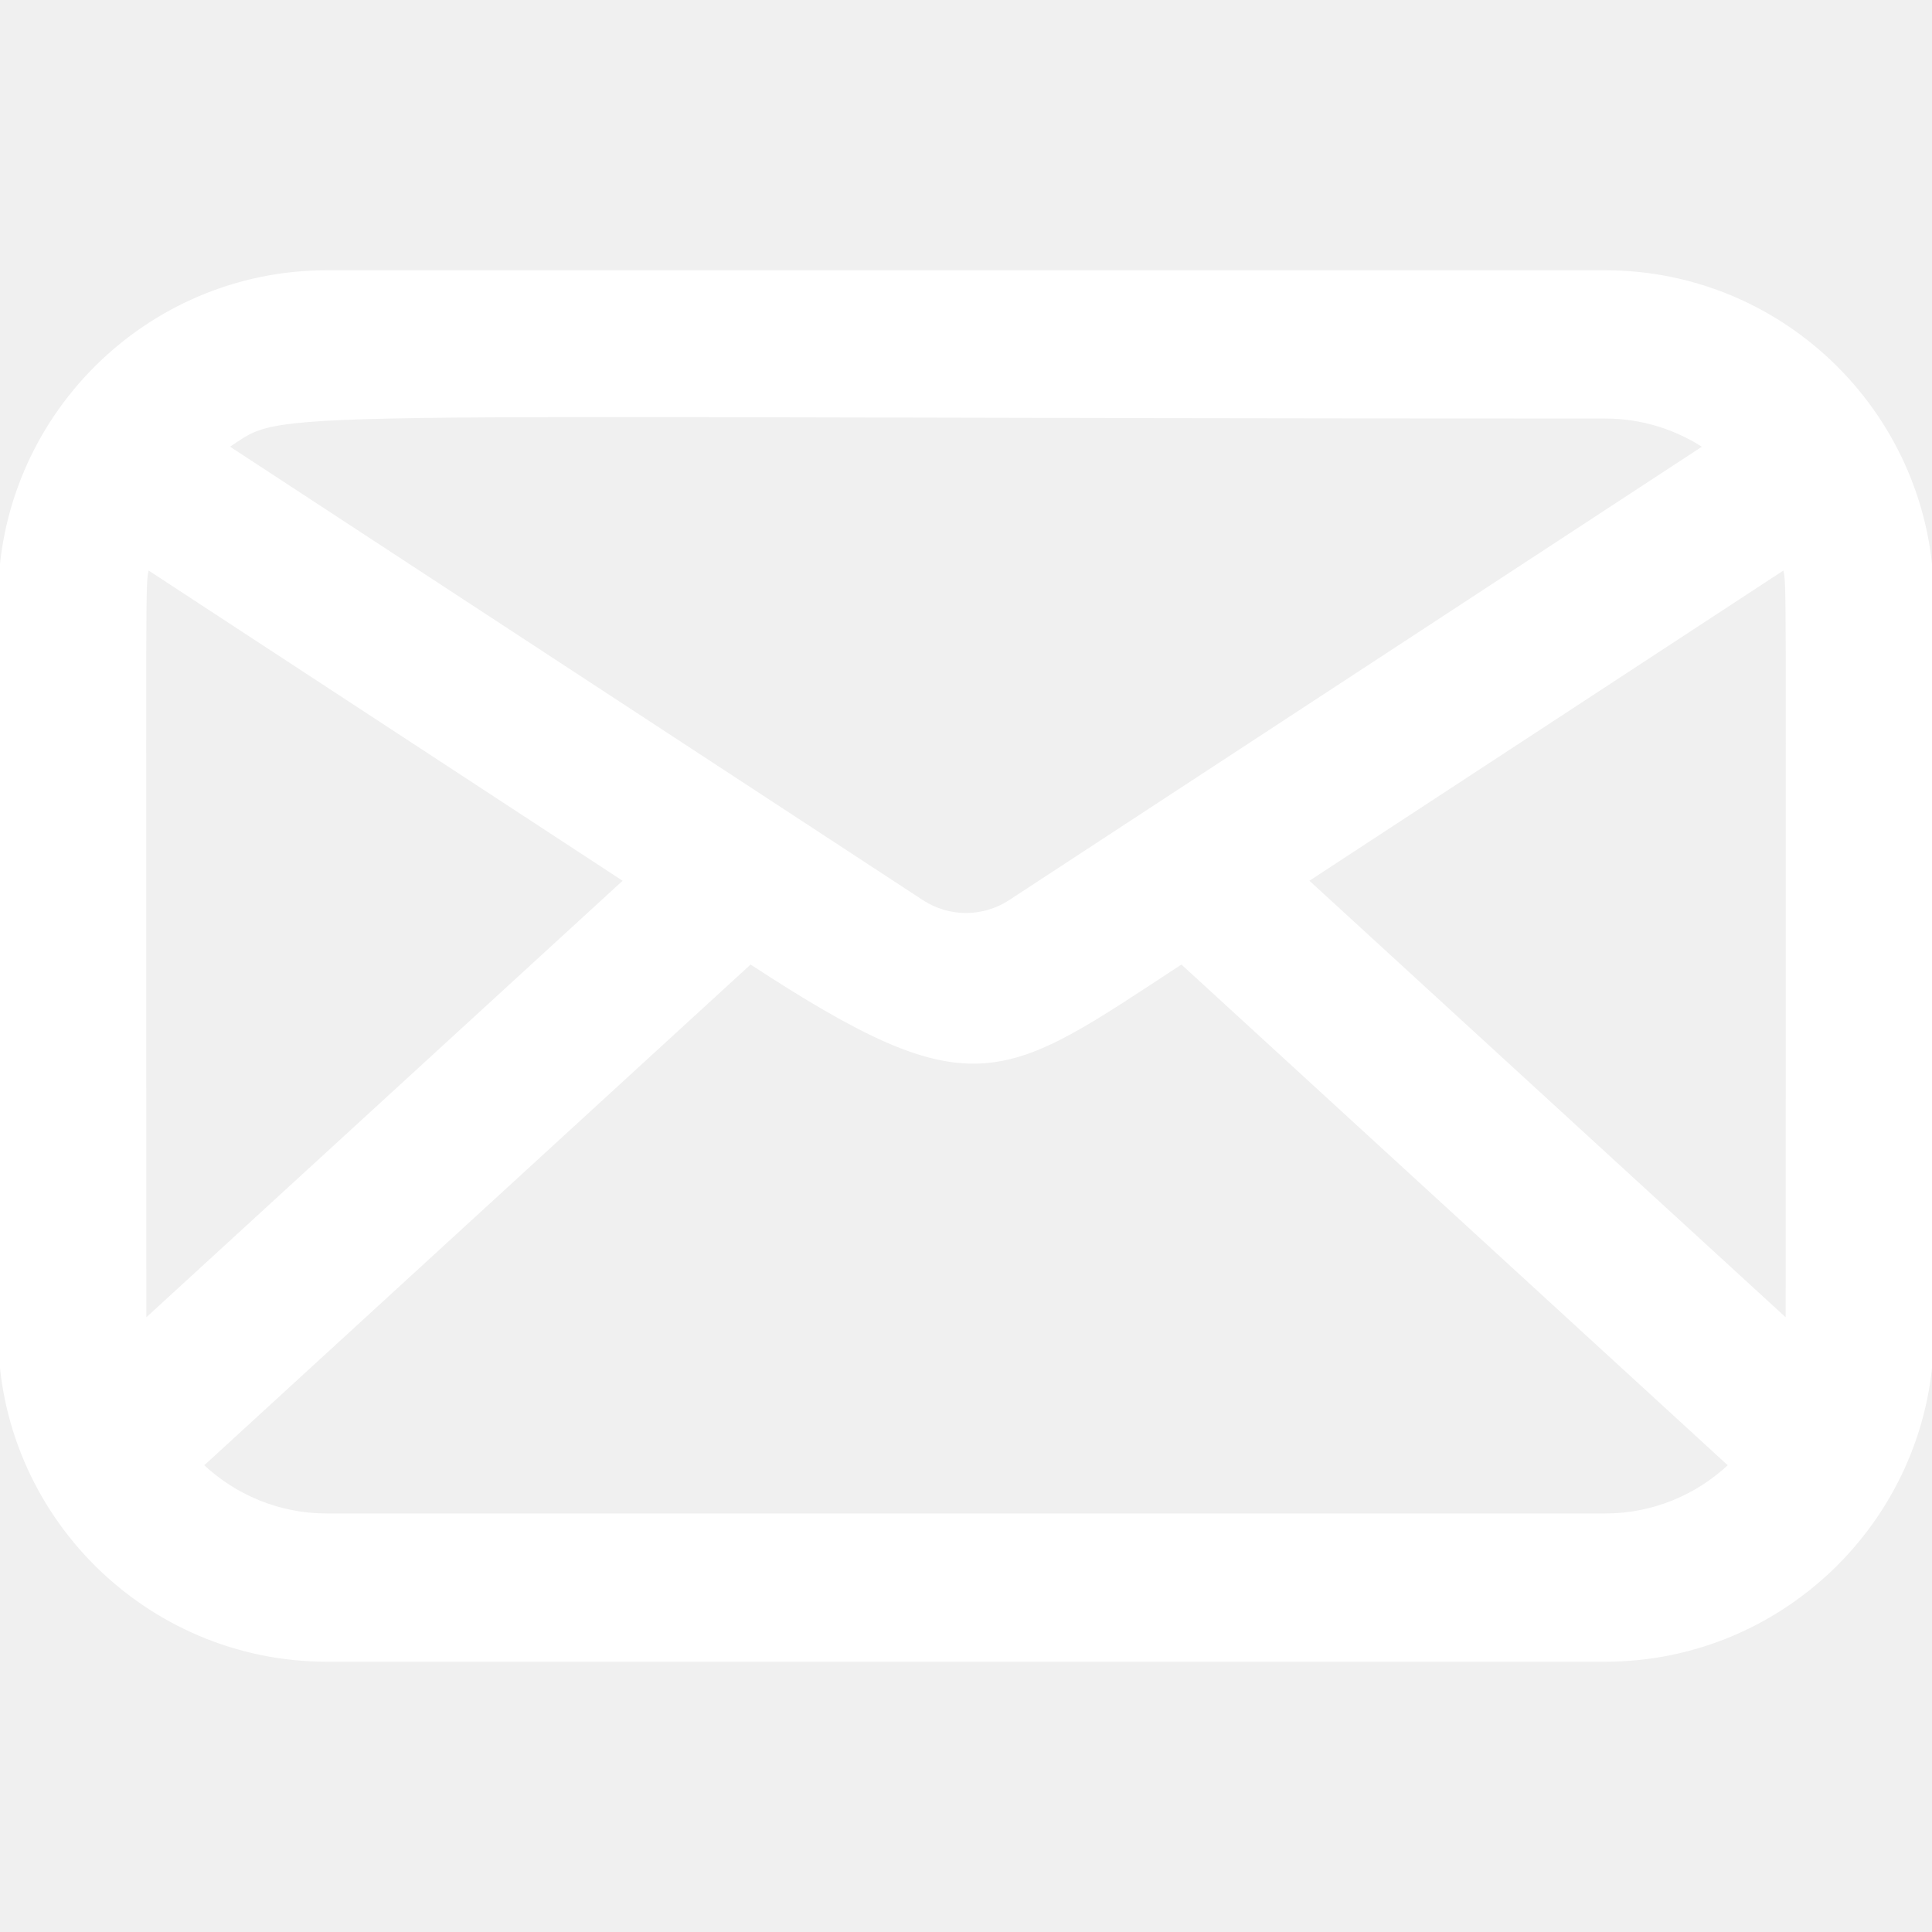
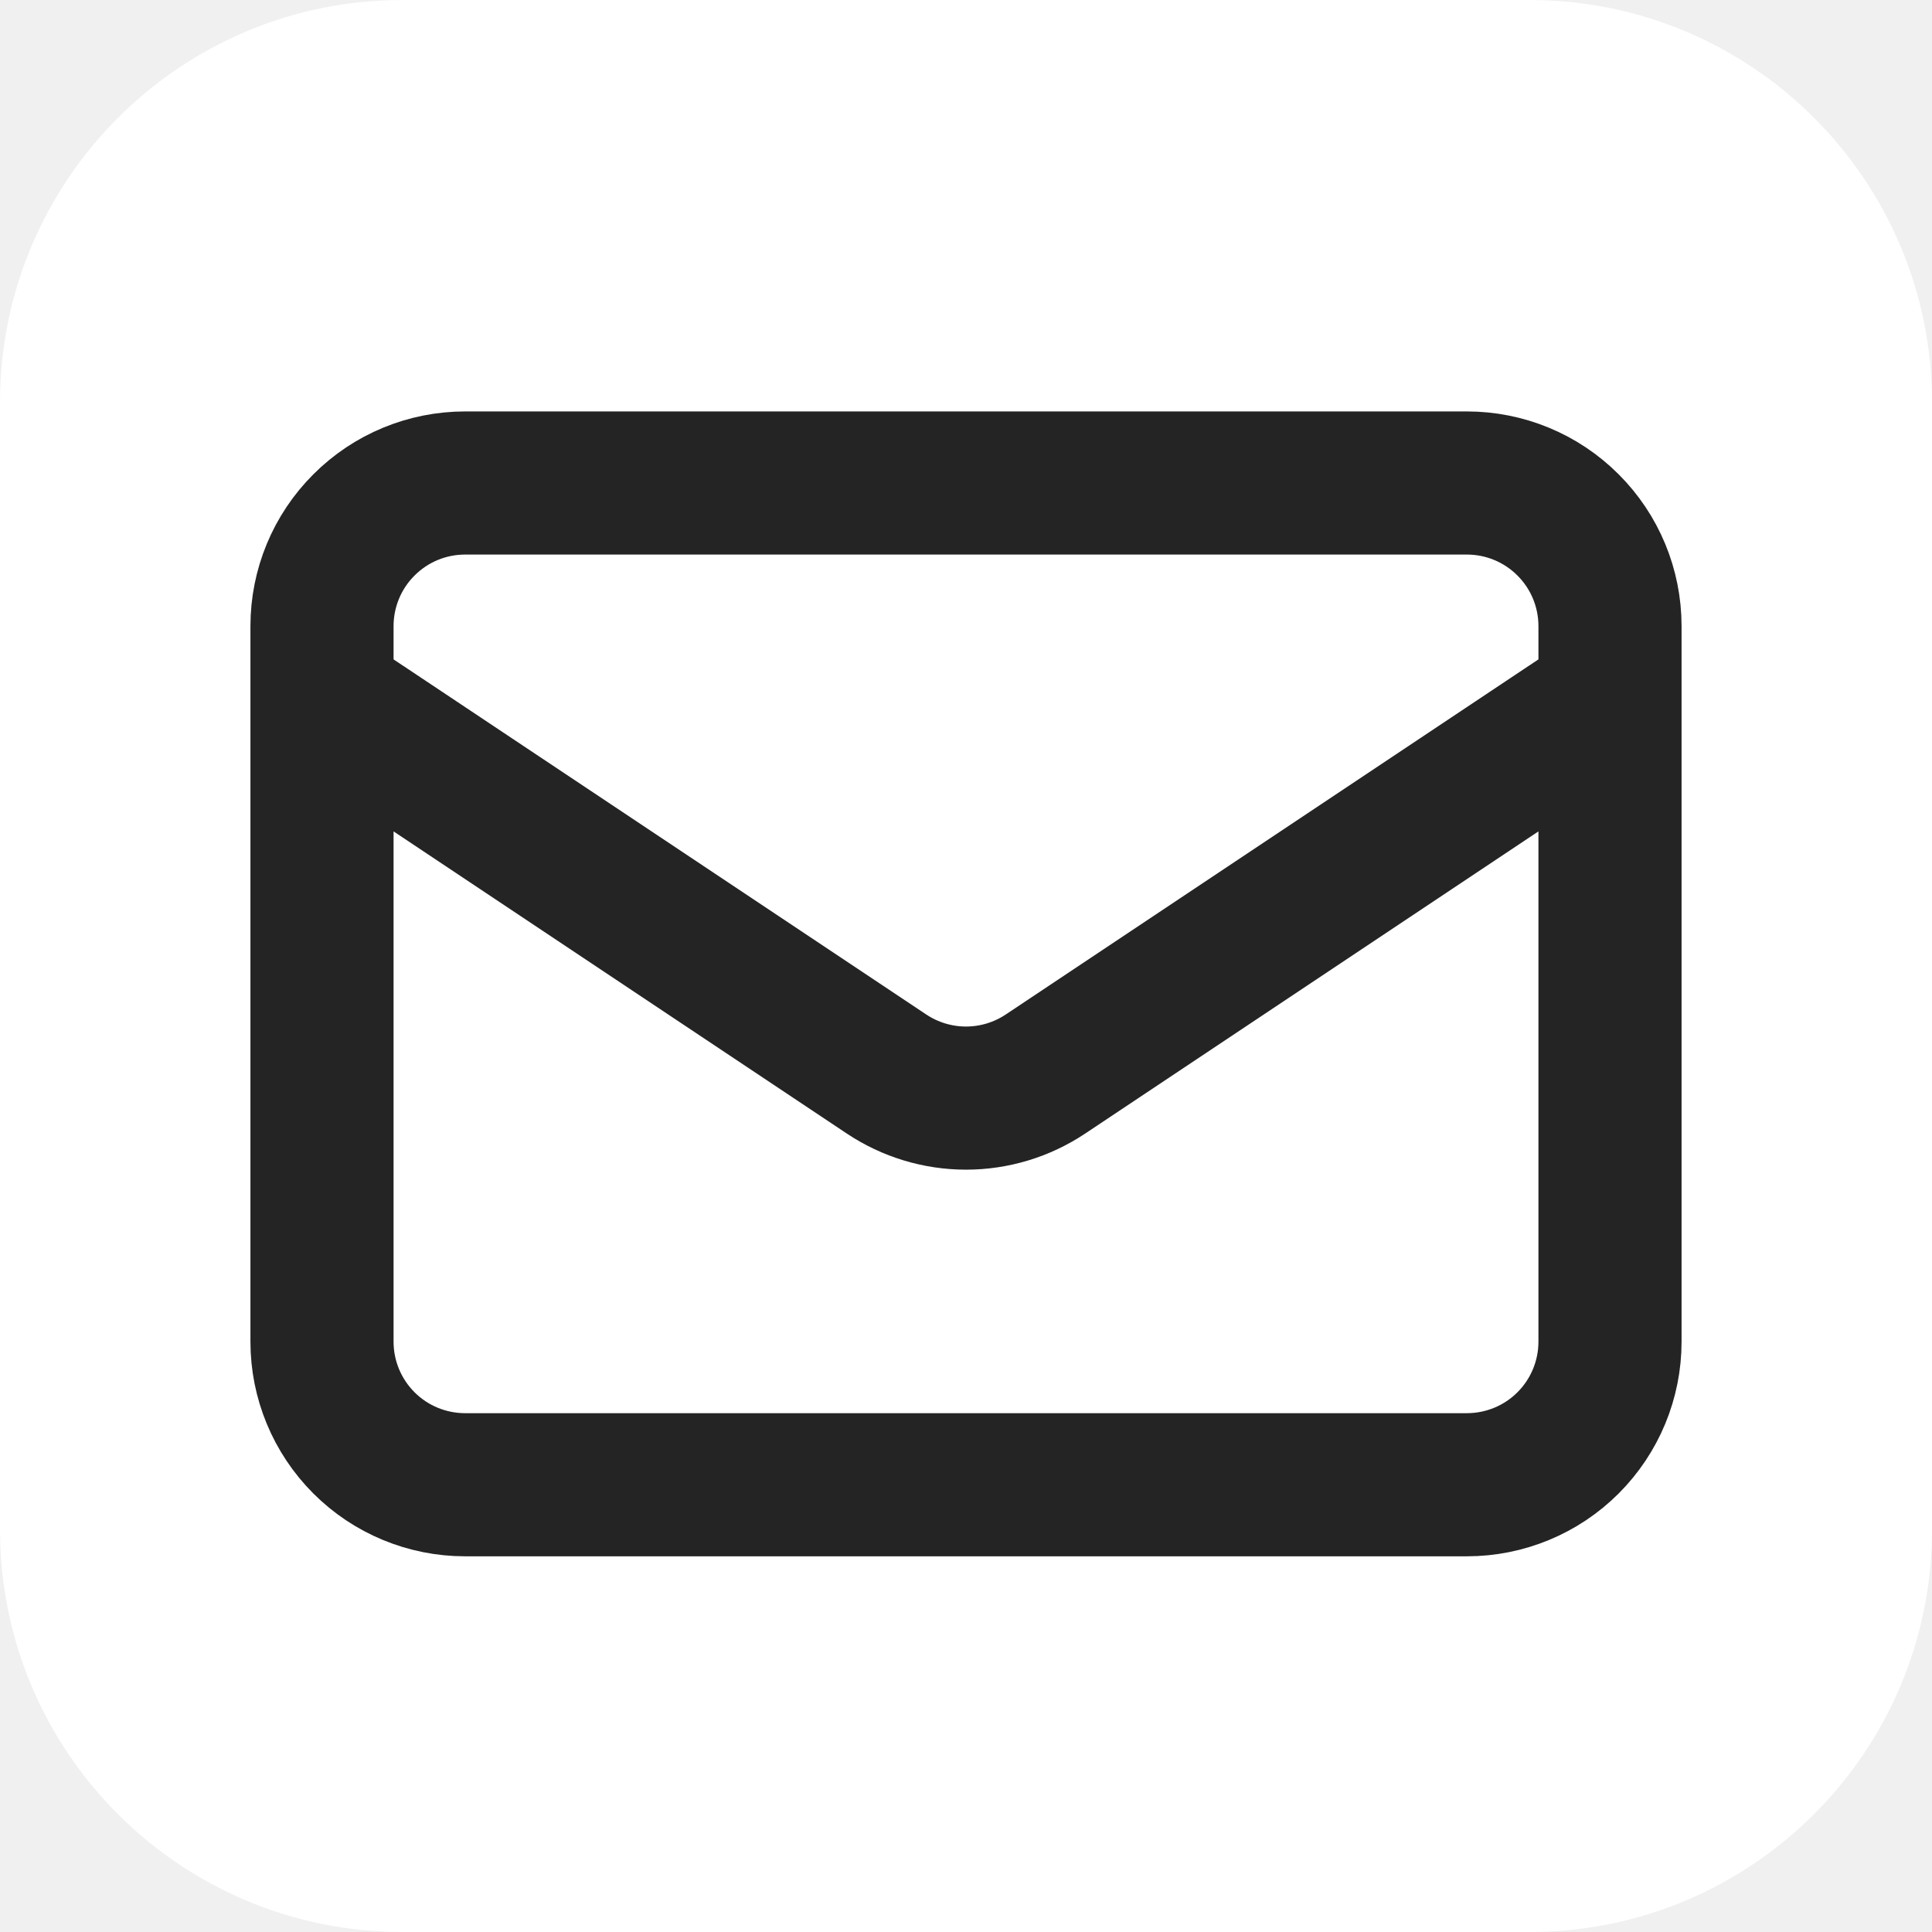
- <svg xmlns="http://www.w3.org/2000/svg" version="1.1" id="Layer_1" x="0px" y="0px" viewBox="0 0 512 512" style="enable-background:new 0 0 512 512; fill:white; stroke: white; color:white;" xml:space="preserve">
-   <g>
-     <g>
-       <path d="M425.367,72.125H86.633C38.752,72.125,0,111.131,0,158.759v194.482    c0,47.839,38.98,86.633,86.633,86.633h338.734c47.741,0,86.633-38.888,86.633-86.633V158.759    C512,111.069,473.187,72.125,425.367,72.125z M425.367,110.411c9.804,0,18.928,2.942,26.556,7.976l-184.231,120.58    c-7.102,4.649-16.282,4.649-23.386,0l-184.23-120.58C76.732,107.394,58.236,110.411,425.367,110.411z M39.03,150.368    l126.776,82.975L38.286,350.222C38.286,142.169,37.967,156.414,39.03,150.368z M425.367,401.589H86.633    c-12.865,0-24.563-5.061-33.235-13.284l145.463-133.326c59.59,39.003,66.629,31.186,114.278,0l145.463,133.326    C449.931,396.528,438.232,401.589,425.367,401.589z M473.716,350.222l-127.52-116.879l126.776-82.975    C474.035,156.414,473.716,142.206,473.716,350.222z" />
-     </g>
-   </g>
+ <svg xmlns="http://www.w3.org/2000/svg" width="24" height="24" viewBox="0 0 24 24" fill="none">
+   <rect width="24" height="24" rx="5" fill="white" />
+   <path d="M4 8.667L11.013 13.342C11.306 13.537 11.649 13.641 12 13.641C12.351 13.641 12.694 13.537 12.987 13.342L20 8.667M5.778 18.444H18.222C18.694 18.444 19.146 18.257 19.479 17.924C19.813 17.59 20 17.138 20 16.667V7.778C20 7.306 19.813 6.854 19.479 6.521C19.146 6.187 18.694 6 18.222 6H5.778C5.306 6 4.854 6.187 4.521 6.521C4.187 6.854 4 7.306 4 7.778V16.667C4 17.138 4.187 17.59 4.521 17.924C4.854 18.257 5.306 18.444 5.778 18.444Z" stroke="#242424" stroke-width="1.778" stroke-linecap="round" stroke-linejoin="round" />
</svg>
